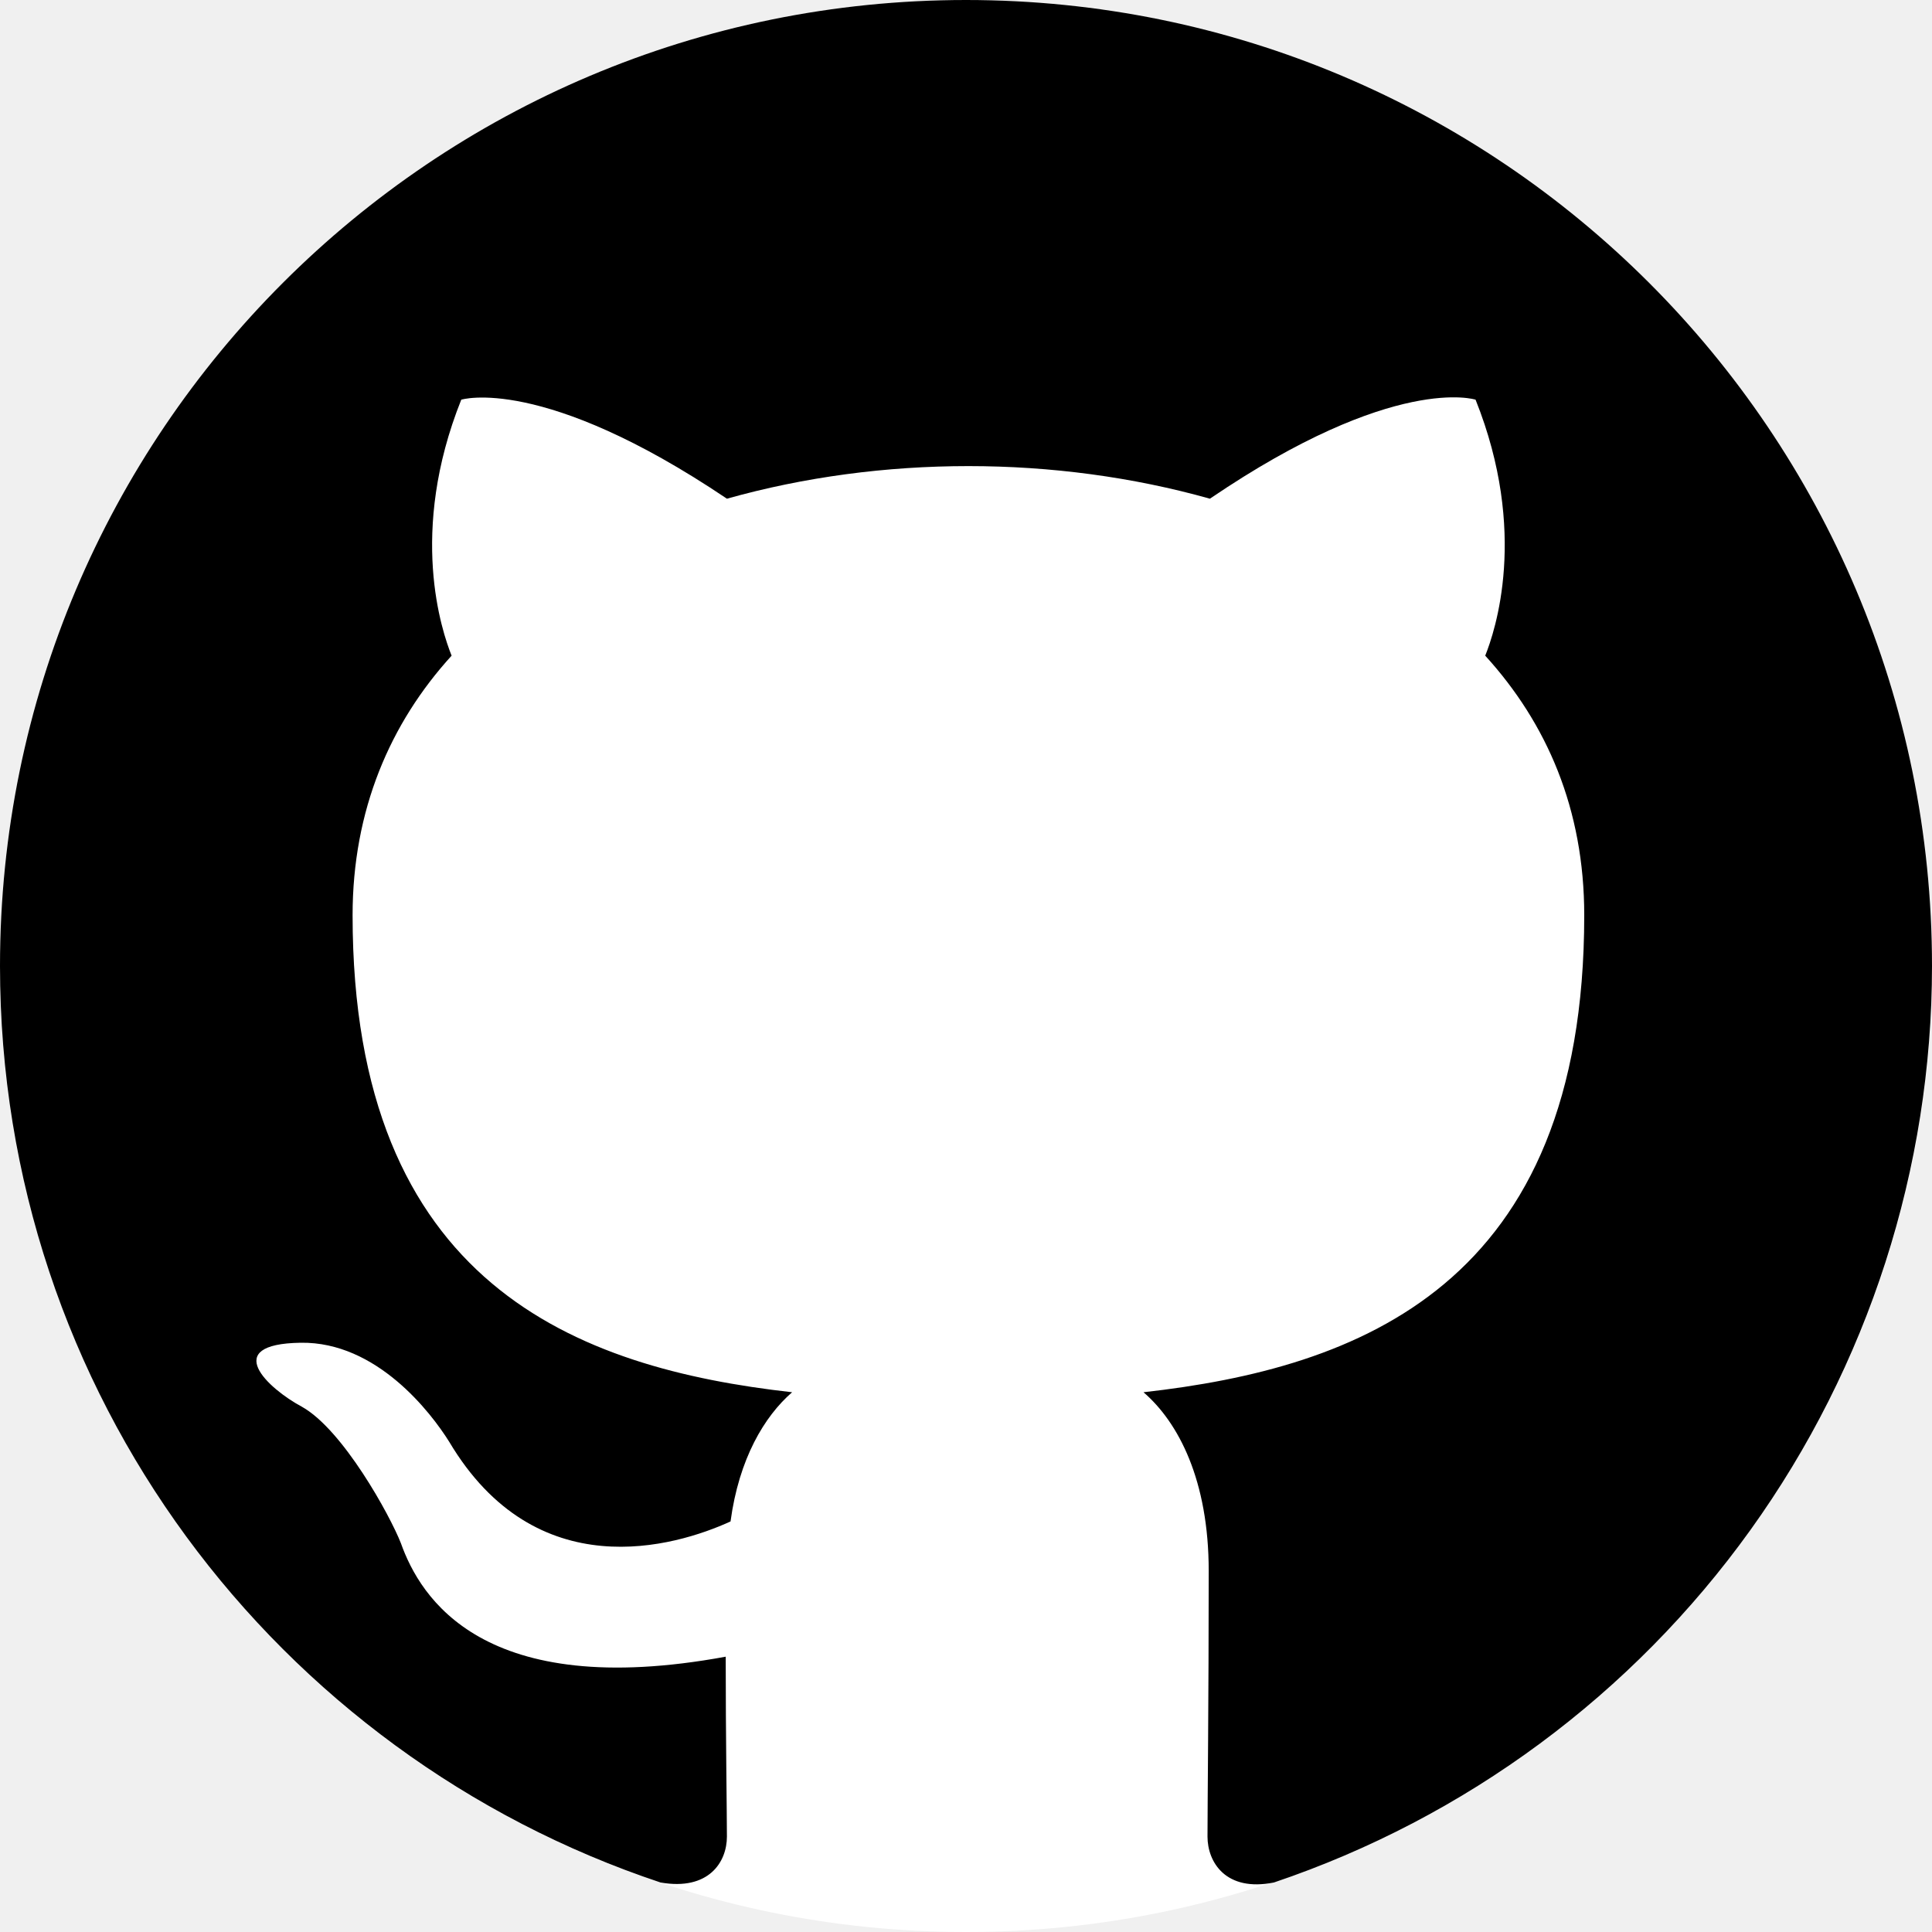
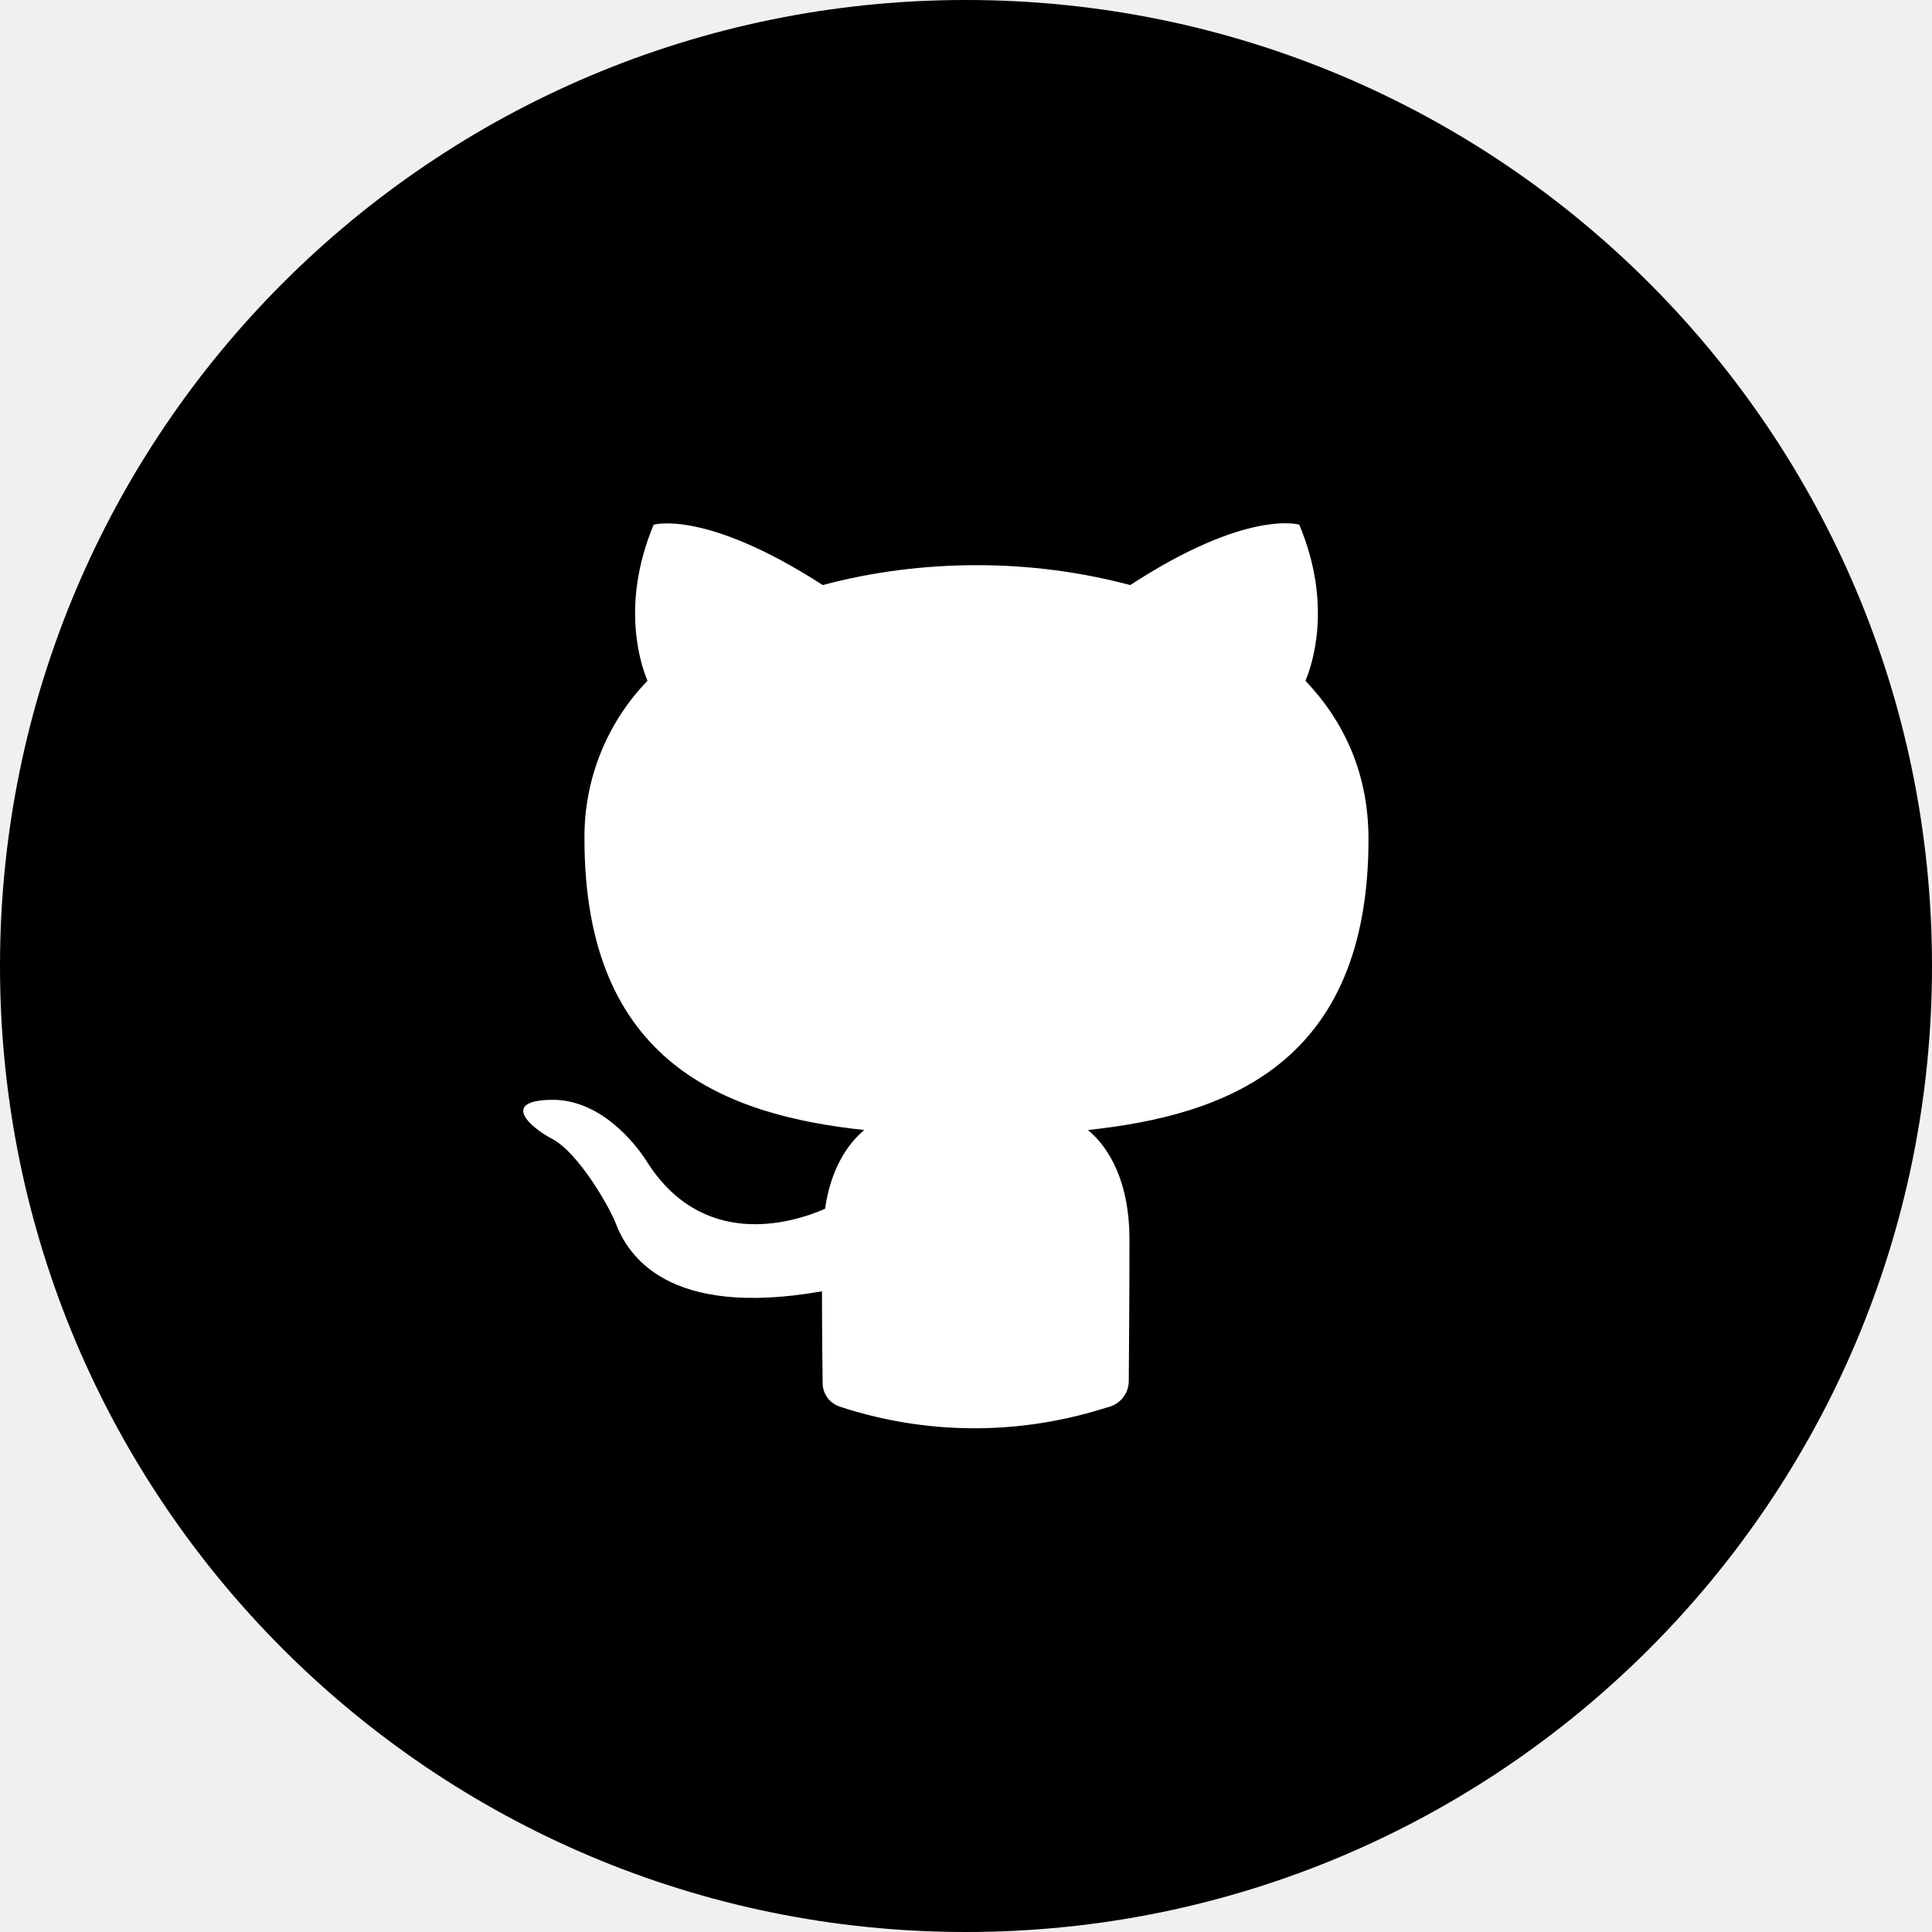
<svg xmlns="http://www.w3.org/2000/svg" width="400" height="400" viewBox="0 0 400 400" fill="none">
-   <rect width="400" height="400" rx="200" fill="white" />
-   <path fill-rule="evenodd" clip-rule="evenodd" d="M200 0C89.5 0 0 89.5 0 200C0 288.5 57.25 363.25 136.75 389.75C146.75 391.5 150.5 385.5 150.5 380.25C150.5 375.5 150.25 359.75 150.25 343C100 352.25 87 330.75 83 319.5C80.75 313.75 71 296 62.5 291.25C55.5 287.5 45.5 278.25 62.25 278C78 277.75 89.25 292.5 93 298.5C111 328.75 139.75 320.25 151.25 315C153 302 158.25 293.25 164 288.25C119.5 283.25 73 266 73 189.5C73 167.75 80.75 149.75 93.5 135.75C91.5 130.75 84.5 110.25 95.5 82.75C95.5 82.75 112.25 77.5 150.5 103.25C166.5 98.75 183.5 96.5 200.5 96.5C217.5 96.5 234.5 98.75 250.5 103.25C288.75 77.25 305.5 82.75 305.5 82.75C316.5 110.25 309.5 130.75 307.5 135.75C320.25 149.75 328 167.5 328 189.5C328 266.25 281.25 283.25 236.75 288.25C244 294.5 250.25 306.5 250.25 325.25C250.25 352 250 373.5 250 380.25C250 385.5 253.75 391.75 263.75 389.75C303.453 376.345 337.953 350.828 362.394 316.789C386.836 282.751 399.988 241.905 400 200C400 89.5 310.5 0 200 0Z" fill="black" />
+   <rect width="400" height="400" rx="200" fill="black" />
+   <path d="M170.183 267.342C170.183 274.808 170.267 281.95 170.317 286.383C170.326 287.455 170.67 288.497 171.301 289.363C171.931 290.23 172.817 290.878 173.833 291.217C191.15 296.933 209.808 297.2 227.283 291.975L229.717 291.25C230.863 290.907 231.868 290.206 232.585 289.249C233.302 288.291 233.693 287.129 233.7 285.933C233.742 279.825 233.842 269.125 233.842 256.517C233.842 245.083 229.867 237.767 225.25 233.958C253.575 230.908 283.333 220.542 283.333 173.733C283.333 160.317 278.4 149.483 270.283 140.95C271.558 137.9 276.017 125.4 269.008 108.633C269.008 108.633 258.342 105.275 234 121.133C223.614 118.377 212.912 116.993 202.167 117.017C191.35 117.017 180.525 118.392 170.342 121.133C146 105.417 135.333 108.633 135.333 108.633C128.333 125.4 132.783 137.9 134.058 140.95C125.559 149.731 120.869 161.513 121.008 173.733C121.008 220.383 150.608 230.9 178.933 233.958C175.275 237.008 171.933 242.342 170.825 250.267C163.5 253.467 145.2 258.65 133.742 240.208C131.358 236.542 124.192 227.55 114.167 227.708C103.5 227.858 109.867 233.5 114.333 235.792C119.733 238.683 125.942 249.508 127.375 253.017C129.925 259.875 138.2 272.983 170.183 267.35V267.342Z" fill="white" />
</svg>
